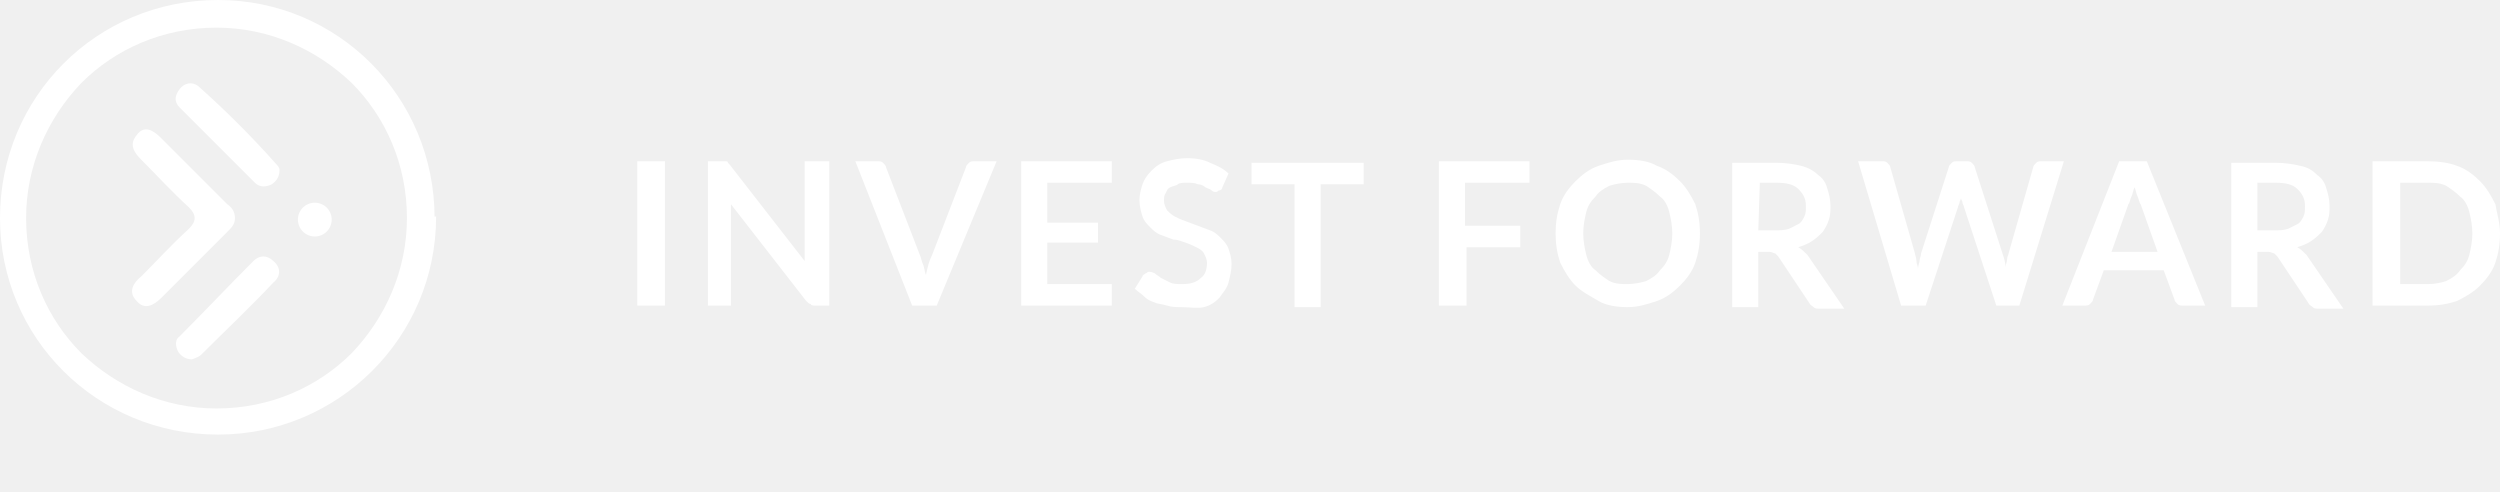
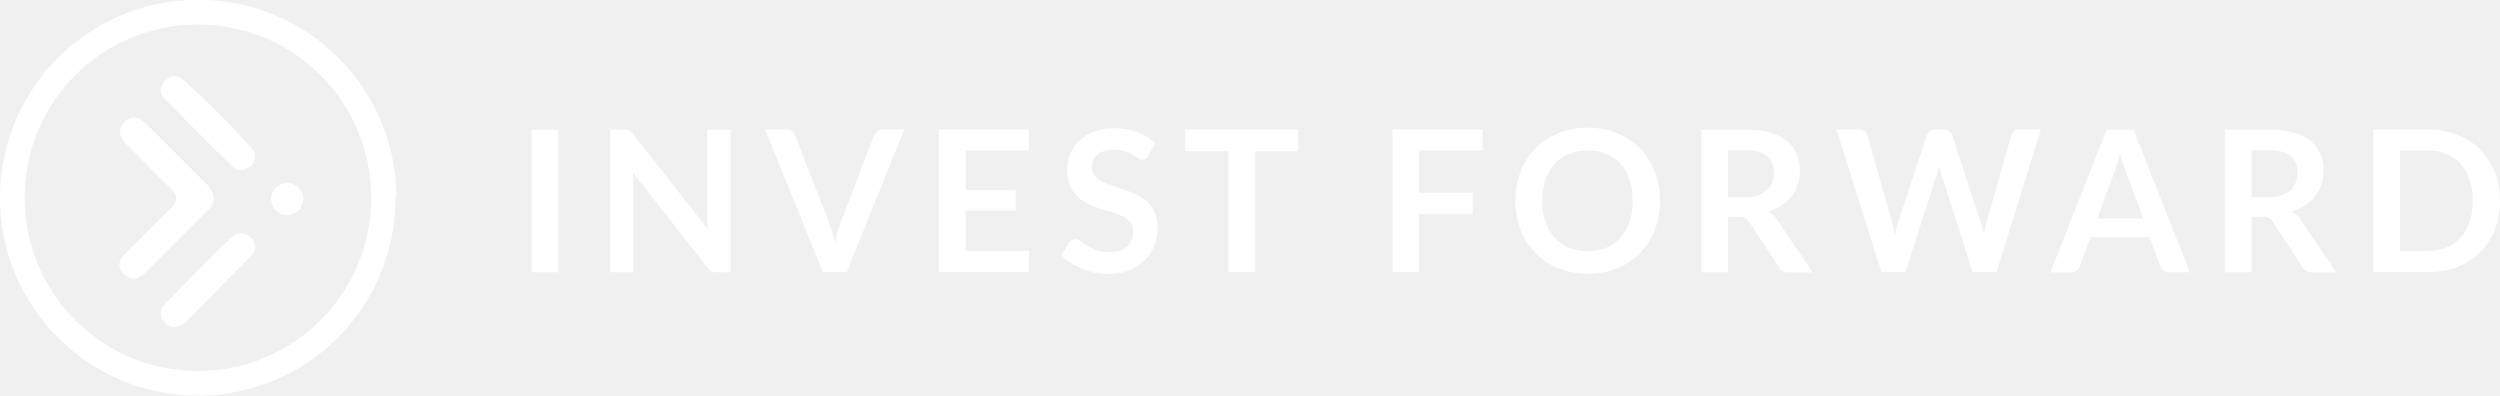
- <svg xmlns="http://www.w3.org/2000/svg" version="1.1" id="Layer_1" x="0px" y="0px" viewBox="-224 381 162.8 32" enable-background="new -224 381 162.8 32" xml:space="preserve">
+ <svg xmlns="http://www.w3.org/2000/svg" version="1.1" id="Layer_1" x="0px" y="0px" viewBox="0 296.4 1307.4 206.9" enable-background="new 0 296.4 1307.4 206.9" xml:space="preserve">
  <g>
-     <g>
-       <path fill="#FFFFFF" d="M-180.7,400.9h-1.8v-9.4h1.8V400.9z" />
-       <path fill="#FFFFFF" d="M-176.8,391.5c0.1,0,0.1,0,0.1,0s0.1,0,0.1,0.1l0.1,0.1l4.9,6.3c0-0.2,0-0.3,0-0.4s0-0.3,0-0.4v-5.7h1.6    v9.4h-0.9c-0.1,0-0.3,0-0.3-0.1c-0.1,0-0.2-0.1-0.3-0.2l-4.9-6.3c0,0.1,0,0.3,0,0.4c0,0.1,0,0.3,0,0.4v5.8h-1.5v-9.4h0.9    C-176.9,391.5-176.8,391.5-176.8,391.5z" />
-       <path fill="#FFFFFF" d="M-168.3,391.5h1.4c0.2,0,0.3,0,0.4,0.1s0.2,0.2,0.2,0.3l2.2,5.7c0.1,0.2,0.1,0.4,0.2,0.6    c0.1,0.2,0.1,0.5,0.2,0.7c0.1-0.5,0.2-0.9,0.4-1.3l2.2-5.7c0-0.1,0.1-0.2,0.2-0.3s0.2-0.1,0.4-0.1h1.4l-3.9,9.4h-1.6L-168.3,391.5    z" />
-       <path fill="#FFFFFF" d="M-151.6,391.5v1.4h-4.2v2.6h3.3v1.3h-3.3v2.7h4.2v1.4h-5.9v-9.4H-151.6z" />
-       <path fill="#FFFFFF" d="M-144.4,393.2c0,0.1-0.1,0.2-0.2,0.2c-0.1,0-0.1,0.1-0.2,0.1c-0.1,0-0.2,0-0.3-0.1    c-0.1-0.1-0.2-0.1-0.4-0.2c-0.1-0.1-0.3-0.2-0.5-0.2c-0.2-0.1-0.4-0.1-0.7-0.1c-0.2,0-0.5,0-0.6,0.1c-0.1,0.1-0.3,0.1-0.5,0.2    c-0.2,0.1-0.2,0.2-0.3,0.4c-0.1,0.1-0.1,0.3-0.1,0.5c0,0.2,0.1,0.4,0.2,0.6c0.1,0.1,0.3,0.3,0.5,0.4s0.4,0.2,0.7,0.3    s0.5,0.2,0.8,0.3c0.3,0.1,0.5,0.2,0.8,0.3s0.5,0.3,0.7,0.5s0.4,0.4,0.5,0.7c0.1,0.3,0.2,0.6,0.2,1c0,0.4-0.1,0.8-0.2,1.2    s-0.4,0.7-0.6,1c-0.3,0.3-0.6,0.5-1,0.6c-0.4,0.1-1,0-1.5,0c-0.3,0-0.6,0-0.9-0.1s-0.6-0.1-0.8-0.2c-0.3-0.1-0.5-0.2-0.7-0.4    c-0.2-0.2-0.4-0.3-0.6-0.5l0.5-0.8c0-0.1,0.1-0.1,0.2-0.2c0.1,0,0.1-0.1,0.2-0.1c0.1,0,0.2,0,0.4,0.1c0.1,0.1,0.3,0.2,0.4,0.3    c0.2,0.1,0.4,0.2,0.6,0.3s0.5,0.1,0.8,0.1c0.5,0,0.9-0.1,1.2-0.4c0.3-0.2,0.4-0.6,0.4-1c0-0.2-0.1-0.4-0.2-0.6    c-0.1-0.2-0.3-0.3-0.5-0.4c-0.2-0.1-0.4-0.2-0.7-0.3c-0.3-0.1-0.5-0.2-0.8-0.2c-0.3-0.1-0.5-0.2-0.8-0.3c-0.3-0.1-0.5-0.3-0.7-0.5    c-0.2-0.2-0.4-0.4-0.5-0.7c-0.1-0.3-0.2-0.7-0.2-1.1c0-0.3,0.1-0.7,0.2-1c0.1-0.3,0.3-0.6,0.6-0.9c0.3-0.3,0.6-0.5,1-0.6    s0.8-0.2,1.3-0.2c0.6,0,1.1,0.1,1.5,0.3c0.5,0.2,0.9,0.4,1.2,0.7L-144.4,393.2z" />
-       <path fill="#FFFFFF" d="M-135.2,391.5v1.5h-2.8v8h-1.7v-8h-2.8v-1.4h7.3V391.5z" />
-       <path fill="#FFFFFF" d="M-124.4,391.5v1.4h-4.2v2.8h3.6v1.4h-3.5v3.8h-1.8v-9.4H-124.4z" />
-       <path fill="#FFFFFF" d="M-113.3,396.2c0,0.7-0.1,1.3-0.3,1.9c-0.2,0.6-0.6,1.1-1,1.5s-0.9,0.8-1.5,1c-0.6,0.2-1.2,0.4-1.9,0.4    s-1.4-0.1-1.9-0.4c-0.5-0.3-1.1-0.6-1.5-1s-0.7-0.9-1-1.5c-0.2-0.6-0.3-1.2-0.3-1.9c0-0.7,0.1-1.3,0.3-1.9c0.2-0.6,0.6-1.1,1-1.5    c0.4-0.4,0.9-0.8,1.5-1c0.6-0.2,1.2-0.4,1.9-0.4s1.4,0.1,1.9,0.4c0.6,0.2,1.1,0.6,1.5,1c0.4,0.4,0.7,0.9,1,1.5    C-113.4,394.9-113.3,395.5-113.3,396.2z M-115.1,396.2c0-0.5-0.1-1-0.2-1.4c-0.1-0.4-0.3-0.8-0.6-1c-0.3-0.3-0.6-0.5-0.9-0.7    c-0.4-0.2-0.8-0.2-1.2-0.2s-0.9,0.1-1.2,0.2c-0.4,0.2-0.7,0.4-0.9,0.7c-0.3,0.3-0.5,0.6-0.6,1c-0.1,0.4-0.2,0.9-0.2,1.4    s0.1,1,0.2,1.4s0.3,0.8,0.6,1c0.3,0.3,0.6,0.5,0.9,0.7c0.4,0.2,0.8,0.2,1.2,0.2s0.9-0.1,1.2-0.2c0.4-0.2,0.7-0.4,0.9-0.7    c0.3-0.3,0.5-0.6,0.6-1S-115.1,396.7-115.1,396.2z" />
-       <path fill="#FFFFFF" d="M-109.5,397.3v3.7h-1.7v-9.4h2.9c0.6,0,1.2,0.1,1.6,0.2c0.4,0.1,0.8,0.3,1.1,0.6c0.3,0.2,0.5,0.5,0.6,0.9    c0.1,0.3,0.2,0.7,0.2,1.1c0,0.3,0,0.6-0.1,0.9c-0.1,0.3-0.2,0.5-0.4,0.8c-0.2,0.2-0.4,0.4-0.7,0.6c-0.3,0.2-0.6,0.3-0.9,0.4    c0.2,0.1,0.4,0.3,0.6,0.5l2.4,3.5h-1.6c-0.2,0-0.3,0-0.4-0.1s-0.2-0.1-0.3-0.3l-2-3c-0.1-0.1-0.2-0.2-0.2-0.2    c-0.1,0-0.2-0.1-0.4-0.1h-0.7V397.3z M-109.5,396h1.1c0.3,0,0.6,0,0.9-0.1c0.2-0.1,0.4-0.2,0.6-0.3s0.3-0.3,0.4-0.5    c0.1-0.2,0.1-0.4,0.1-0.7c0-0.5-0.2-0.8-0.5-1.1c-0.3-0.3-0.8-0.4-1.4-0.4h-1.1L-109.5,396L-109.5,396z" />
-       <path fill="#FFFFFF" d="M-103,391.5h1.5c0.2,0,0.3,0,0.4,0.1s0.2,0.2,0.2,0.3l1.6,5.6c0,0.1,0.1,0.3,0.1,0.5s0.1,0.3,0.1,0.5    c0-0.2,0.1-0.4,0.1-0.5c0-0.2,0.1-0.3,0.1-0.5l1.8-5.6c0-0.1,0.1-0.2,0.2-0.3s0.2-0.1,0.4-0.1h0.5c0.2,0,0.3,0,0.4,0.1    s0.2,0.2,0.2,0.3l1.8,5.6c0.1,0.3,0.2,0.6,0.2,0.9c0-0.2,0.1-0.3,0.1-0.5c0-0.2,0.1-0.3,0.1-0.4l1.6-5.6c0-0.1,0.1-0.2,0.2-0.3    c0.1-0.1,0.2-0.1,0.4-0.1h1.4l-2.9,9.4H-94l-2.1-6.4c0-0.1-0.1-0.2-0.1-0.3c0-0.1-0.1-0.2-0.1-0.3c0,0.1-0.1,0.2-0.1,0.3    c0,0.1-0.1,0.2-0.1,0.3l-2.1,6.4h-1.6L-103,391.5z" />
-       <path fill="#FFFFFF" d="M-80.4,400.9h-1.4c-0.2,0-0.3,0-0.4-0.1c-0.1-0.1-0.2-0.2-0.2-0.3l-0.7-1.9H-87l-0.7,1.9    c0,0.1-0.1,0.2-0.2,0.3c-0.1,0.1-0.2,0.1-0.4,0.1h-1.4l3.7-9.4h1.8L-80.4,400.9z M-86.5,397.4h3l-1.1-3.1    c-0.1-0.1-0.1-0.3-0.2-0.5c-0.1-0.2-0.1-0.4-0.2-0.6c-0.1,0.2-0.1,0.4-0.2,0.6c-0.1,0.2-0.1,0.4-0.2,0.5L-86.5,397.4z" />
-       <path fill="#FFFFFF" d="M-77,397.3v3.7h-1.7v-9.4h2.9c0.6,0,1.2,0.1,1.6,0.2c0.5,0.1,0.8,0.3,1.1,0.6c0.3,0.2,0.5,0.5,0.6,0.9    c0.1,0.3,0.2,0.7,0.2,1.1c0,0.3,0,0.6-0.1,0.9c-0.1,0.3-0.2,0.5-0.4,0.8c-0.2,0.2-0.4,0.4-0.7,0.6c-0.3,0.2-0.6,0.3-0.9,0.4    c0.2,0.1,0.4,0.3,0.6,0.5l2.4,3.5H-73c-0.2,0-0.3,0-0.4-0.1c-0.1-0.1-0.2-0.1-0.3-0.3l-2-3c-0.1-0.1-0.2-0.2-0.2-0.2    c-0.1,0-0.2-0.1-0.4-0.1H-77V397.3z M-77,396h1.1c0.3,0,0.6,0,0.9-0.1c0.2-0.1,0.4-0.2,0.6-0.3c0.2-0.1,0.3-0.3,0.4-0.5    c0.1-0.2,0.1-0.4,0.1-0.7c0-0.5-0.2-0.8-0.5-1.1c-0.3-0.3-0.8-0.4-1.4-0.4H-77V396z" />
-       <path fill="#FFFFFF" d="M-61.2,396.2c0,0.7-0.1,1.3-0.3,1.9s-0.6,1.1-1,1.5s-0.9,0.7-1.5,1c-0.6,0.2-1.2,0.3-1.9,0.3h-3.6v-9.4    h3.6c0.7,0,1.4,0.1,1.9,0.3c0.6,0.2,1.1,0.6,1.5,1c0.4,0.4,0.7,0.9,1,1.5C-61.4,394.9-61.2,395.5-61.2,396.2z M-63,396.2    c0-0.5-0.1-1-0.2-1.4c-0.1-0.4-0.3-0.8-0.6-1c-0.3-0.3-0.6-0.5-0.9-0.7c-0.4-0.2-0.8-0.2-1.2-0.2h-1.8v6.6h1.8    c0.5,0,0.9-0.1,1.2-0.2c0.4-0.2,0.7-0.4,0.9-0.7c0.3-0.3,0.5-0.6,0.6-1C-63.1,397.2-63,396.7-63,396.2z" />
-     </g>
-     <g>
-       <path fill="#FFFFFF" d="M-208.7,395.2c0,0.4-0.2,0.6-0.5,0.9c-1.4,1.4-2.9,2.9-4.3,4.3c-0.5,0.5-1.1,0.8-1.6,0.2    c-0.6-0.6-0.2-1.2,0.3-1.6c1-1,2-2.1,3.1-3.1c0.5-0.5,0.5-0.9,0-1.4c-1.1-1-2.1-2.1-3.1-3.1c-0.5-0.5-0.8-1-0.3-1.6    c0.5-0.7,1.1-0.3,1.6,0.2c1.4,1.4,2.9,2.9,4.3,4.3C-208.9,394.5-208.7,394.8-208.7,395.2z" />
-       <path fill="#FFFFFF" d="M-205.8,392.1c0,0.4-0.2,0.7-0.5,0.9c-0.4,0.2-0.8,0.2-1.1-0.1c-1.6-1.6-3.2-3.2-4.9-4.9    c-0.4-0.4-0.3-0.8,0-1.2c0.3-0.4,0.8-0.5,1.2-0.2c1.8,1.6,3.5,3.3,5.1,5.1C-205.8,391.9-205.8,392-205.8,392.1z" />
-       <path fill="#FFFFFF" d="M-211.5,404.4c-0.4,0-0.7-0.2-0.9-0.5c-0.2-0.4-0.2-0.8,0.1-1c1.6-1.6,3.2-3.3,4.8-4.9    c0.4-0.4,0.9-0.4,1.3,0c0.5,0.4,0.5,1,0,1.4c-1.5,1.6-3.1,3.1-4.7,4.7C-211,404.2-211.2,404.3-211.5,404.4z" />
-       <circle fill="#FFFFFF" cx="-203.5" cy="395.3" r="1.1" />
-       <path fill="#FFFFFF" d="M-196.6,395.2h-0.9c0,3.4-1.4,6.5-3.6,8.8c-2.2,2.2-5.3,3.6-8.8,3.6c-3.4,0-6.5-1.4-8.8-3.6    c-2.2-2.2-3.6-5.3-3.6-8.8c0-3.4,1.4-6.5,3.6-8.8c2.2-2.2,5.3-3.6,8.8-3.6c3.4,0,6.5,1.4,8.8,3.6c2.2,2.2,3.6,5.3,3.6,8.8H-196.6    h0.9c0-7.9-6.3-14.2-14.1-14.2c-7.9,0-14.2,6.3-14.2,14.2c0,7.8,6.3,14.1,14.2,14.1c7.8,0,14.2-6.3,14.2-14.2h-1V395.2z" />
-     </g>
+     <path fill="#FFFFFF" d="M111.8,400.5c0,2.8-1.7,4.5-3.5,6.3c-10.5,10.5-20.9,20.9-31.4,31.4c-3.8,3.8-7.7,5.9-12.2,1.4   c-4.5-4.5-1.7-8.4,2.1-11.8c7.7-7.7,15-15.3,22.6-22.6c3.8-3.8,3.8-6.3,0-10.1c-7.7-7.3-15-15-22.6-22.6c-3.5-3.5-6.3-7.7-1.7-12.2   c4.2-4.5,8.4-2.1,12.2,1.7c10.5,10.5,20.9,20.9,31.4,31.4C110.1,395.3,111.8,397.4,111.8,400.5z" />
+     <path fill="#FFFFFF" d="M133.4,377.5c0,3.1-1,5.2-3.5,6.6c-2.8,1.7-5.9,1.7-8.4-0.7c-12.2-11.8-24-23.7-35.9-35.9   c-2.4-2.4-2.1-5.9,0.7-8.7c2.4-2.8,5.9-3.8,8.7-1.4c13.2,11.8,25.8,24.4,37.6,37.6C133.1,375.8,133.4,377.2,133.4,377.5z" />
+     <path fill="#FFFFFF" d="M91.6,467.4c-3.1,0-5.2-1.4-6.6-3.8c-1.4-2.8-1-5.6,0.7-7.7c11.8-11.8,23.3-23.7,35.5-35.5   c2.8-2.8,6.6-2.8,9.8,0c3.1,3.1,3.5,7,0,10.1c-11.5,11.5-22.6,23-34.1,34.5C95.5,466.4,93.7,467.1,91.6,467.4z" />
+     <circle fill="#FFFFFF" cx="150.2" cy="400.5" r="8.4" />
+     <path fill="#FFFFFF" d="M200.7,399.8h-6.6c0,25.1-10.1,47.7-26.5,64.1s-39,26.5-64.1,26.5s-47.7-10.1-64.1-26.5   c-16.4-16.4-26.5-39-26.5-64.1s10.1-47.7,26.5-64.1c16.4-16.4,39-26.5,64.1-26.5s47.7,10.1,64.1,26.5c16.4,16.4,26.5,39,26.5,64.1   H200.7h6.6c0-57.1-46.3-103.5-103.8-103.5C46.3,296.4,0,342.7,0,399.8s46.3,103.5,103.5,103.5S206.9,457,206.9,399.8H200.7z" />
+   </g>
+   <g>
+     <path fill="#FFFFFF" d="M292,438.8H278v-74.6H292V438.8z" />
+     <path fill="#FFFFFF" d="M327.9,364.2c0.4,0.1,0.8,0.2,1.1,0.3c0.3,0.2,0.6,0.4,1,0.7c0.3,0.3,0.7,0.7,1,1.2l39.2,49.9   c-0.1-1.2-0.2-2.4-0.3-3.5c-0.1-1.2-0.1-2.2-0.1-3.2v-45.4H382v74.6h-7.2c-1.1,0-2-0.2-2.7-0.5c-0.7-0.3-1.4-1-2.1-1.9l-39-49.7   c0.1,1.1,0.2,2.2,0.2,3.3c0.1,1.1,0.1,2.1,0.1,3v45.8h-12.2v-74.6h7.3C327,364.1,327.5,364.1,327.9,364.2z" />
+     <path fill="#FFFFFF" d="M400.1,364.1h11.2c1.2,0,2.2,0.3,2.9,0.9c0.8,0.6,1.3,1.3,1.7,2.3l17.6,45.5c0.6,1.5,1.1,3.1,1.7,4.9   c0.5,1.8,1,3.6,1.5,5.6c0.8-4,1.8-7.5,2.9-10.5l17.5-45.5c0.3-0.8,0.9-1.5,1.7-2.2c0.8-0.7,1.8-1,2.9-1h11.2l-30.1,74.6h-12.5   L400.1,364.1z" />
+     <path fill="#FFFFFF" d="M538.1,364.1v11H505v20.7h26.1v10.7H505v21.1h33.1v11.1h-47.1v-74.6H538.1z" />
+     <path fill="#FFFFFF" d="M600.5,377.7c-0.4,0.8-0.8,1.3-1.3,1.6c-0.5,0.3-1.1,0.5-1.8,0.5c-0.7,0-1.5-0.3-2.3-0.8   c-0.9-0.5-1.9-1.1-3-1.8c-1.2-0.7-2.5-1.2-4.1-1.8c-1.6-0.5-3.4-0.8-5.5-0.8c-1.9,0-3.6,0.2-5,0.7c-1.4,0.5-2.6,1.1-3.6,1.9   c-1,0.8-1.7,1.8-2.2,3c-0.5,1.2-0.7,2.4-0.7,3.8c0,1.8,0.5,3.2,1.5,4.4c1,1.2,2.3,2.2,3.9,3c1.6,0.8,3.5,1.6,5.5,2.2   c2.1,0.7,4.2,1.4,6.3,2.1c2.2,0.7,4.3,1.6,6.3,2.6c2.1,1,3.9,2.2,5.5,3.7c1.6,1.5,2.9,3.3,3.9,5.5c1,2.2,1.5,4.8,1.5,7.9   c0,3.4-0.6,6.5-1.7,9.5c-1.2,2.9-2.8,5.5-5.1,7.7s-4.9,3.9-8.1,5.2c-3.2,1.3-6.9,1.9-11,1.9c-2.4,0-4.7-0.2-7-0.7   c-2.3-0.5-4.5-1.1-6.6-2c-2.1-0.9-4.1-1.9-5.9-3.1c-1.8-1.2-3.5-2.5-4.9-4l4-6.7c0.4-0.5,0.8-0.9,1.4-1.2c0.5-0.3,1.1-0.5,1.8-0.5   c0.9,0,1.8,0.4,2.8,1.1c1,0.7,2.2,1.5,3.5,2.3c1.4,0.9,3,1.6,4.8,2.3c1.8,0.7,4.1,1.1,6.6,1.1c4,0,7-0.9,9.2-2.8   c2.2-1.9,3.3-4.6,3.3-8.1c0-2-0.5-3.6-1.5-4.8c-1-1.2-2.3-2.3-3.9-3.1c-1.6-0.8-3.5-1.6-5.5-2.1s-4.2-1.2-6.3-1.9   c-2.1-0.7-4.2-1.5-6.3-2.5c-2.1-1-3.9-2.2-5.5-3.8c-1.6-1.5-2.9-3.5-3.9-5.8c-1-2.3-1.5-5.2-1.5-8.6c0-2.7,0.5-5.4,1.6-7.9   s2.7-4.9,4.7-6.9c2.1-2,4.6-3.6,7.7-4.8c3-1.2,6.5-1.8,10.4-1.8c4.4,0,8.5,0.7,12.2,2.1c3.7,1.4,6.9,3.3,9.5,5.8L600.5,377.7z" />
+     <path fill="#FFFFFF" d="M678.8,364.1v11.4h-22.5v63.2h-13.9v-63.2h-22.6v-11.4H678.8z" />
+     <path fill="#FFFFFF" d="M775.3,364.1v11h-33.1v22.1h27.9v11.1h-27.9v30.4h-14v-74.6H775.3z" />
+     <path fill="#FFFFFF" d="M868.1,401.4c0,5.5-0.9,10.5-2.7,15.2c-1.8,4.7-4.4,8.7-7.7,12.1c-3.3,3.4-7.3,6.1-11.9,8   s-9.8,2.9-15.4,2.9s-10.8-1-15.5-2.9s-8.7-4.6-12-8c-3.3-3.4-5.9-7.4-7.7-12.1c-1.8-4.7-2.7-9.7-2.7-15.2c0-5.5,0.9-10.5,2.7-15.2   c1.8-4.7,4.4-8.7,7.7-12.1c3.3-3.4,7.3-6.1,12-8c4.7-1.9,9.8-2.9,15.5-2.9s10.8,1,15.4,2.9c4.6,1.9,8.6,4.6,11.9,8   c3.3,3.4,5.9,7.4,7.7,12.1C867.2,390.9,868.1,396,868.1,401.4z M853.8,401.4c0-4.1-0.5-7.8-1.6-11s-2.6-6-4.7-8.3   c-2-2.3-4.5-4-7.4-5.2c-2.9-1.2-6.2-1.8-9.8-1.8s-6.9,0.6-9.9,1.8c-2.9,1.2-5.4,2.9-7.5,5.2c-2,2.3-3.6,5-4.7,8.3   c-1.1,3.3-1.7,6.9-1.7,11c0,4.1,0.6,7.8,1.7,11c1.1,3.3,2.7,6,4.7,8.3c2,2.3,4.5,4,7.5,5.2c2.9,1.2,6.2,1.8,9.9,1.8   s6.9-0.6,9.8-1.8c2.9-1.2,5.4-2.9,7.4-5.2c2-2.3,3.6-5,4.7-8.3S853.8,405.5,853.8,401.4z" />
+     <path fill="#FFFFFF" d="M903.7,409.6v29.2h-13.9v-74.6h22.8c5.1,0,9.5,0.5,13.1,1.6c3.6,1.1,6.6,2.5,8.9,4.4c2.3,1.9,4,4.2,5.1,6.8   c1.1,2.6,1.6,5.5,1.6,8.7c0,2.5-0.4,4.9-1.1,7.1c-0.7,2.2-1.8,4.3-3.2,6.1c-1.4,1.8-3.1,3.4-5.2,4.8c-2,1.4-4.4,2.5-7,3.3   c1.8,1,3.3,2.4,4.5,4.3l18.7,27.6h-12.5c-1.2,0-2.2-0.2-3.1-0.7c-0.8-0.5-1.6-1.2-2.1-2.1l-15.7-23.9c-0.6-0.9-1.2-1.5-1.9-1.9   s-1.7-0.6-3.1-0.6H903.7z M903.7,399.6h8.7c2.6,0,4.9-0.3,6.8-1c1.9-0.7,3.5-1.6,4.8-2.7c1.3-1.2,2.2-2.5,2.8-4.1   c0.6-1.6,0.9-3.3,0.9-5.2c0-3.8-1.2-6.7-3.7-8.7c-2.5-2-6.3-3-11.4-3h-8.9V399.6z" />
+     <path fill="#FFFFFF" d="M960.4,364.1H972c1.2,0,2.2,0.3,3,0.9s1.4,1.3,1.6,2.3l12.7,44.7c0.3,1.1,0.6,2.3,0.9,3.6   c0.3,1.3,0.5,2.7,0.7,4.1c0.3-1.4,0.6-2.8,0.9-4.1c0.3-1.3,0.7-2.5,1.1-3.6l14.7-44.7c0.3-0.8,0.8-1.5,1.6-2.2c0.8-0.7,1.8-1,3-1   h4.1c1.2,0,2.2,0.3,3,0.9s1.3,1.3,1.7,2.3l14.6,44.7c0.8,2.2,1.4,4.6,2,7.3c0.2-1.3,0.5-2.6,0.7-3.9c0.3-1.2,0.5-2.4,0.8-3.5   l12.7-44.7c0.2-0.9,0.8-1.6,1.6-2.2c0.8-0.6,1.8-0.9,3-0.9h10.9l-23.2,74.6h-12.5l-16.3-51c-0.2-0.7-0.4-1.4-0.6-2.1   c-0.2-0.8-0.4-1.6-0.6-2.4c-0.2,0.9-0.4,1.7-0.6,2.4c-0.2,0.8-0.4,1.5-0.6,2.1l-16.5,51h-12.5L960.4,364.1z" />
+     <path fill="#FFFFFF" d="M1145.2,438.8h-10.7c-1.2,0-2.2-0.3-3-0.9c-0.8-0.6-1.3-1.4-1.7-2.2l-5.6-15.2h-30.9l-5.6,15.2   c-0.3,0.8-0.8,1.5-1.6,2.2c-0.8,0.7-1.8,1-3,1h-10.8l29.3-74.6h14.2L1145.2,438.8z M1096.9,410.6h23.8l-9.1-24.8   c-0.4-1.1-0.9-2.4-1.4-3.9c-0.5-1.5-1-3.1-1.5-4.9c-0.5,1.8-1,3.4-1.4,4.9c-0.5,1.5-0.9,2.8-1.4,4L1096.9,410.6z" />
+     <path fill="#FFFFFF" d="M1177.5,409.6v29.2h-13.9v-74.6h22.8c5.1,0,9.5,0.5,13.1,1.6c3.6,1.1,6.6,2.5,8.9,4.4   c2.3,1.9,4,4.2,5.1,6.8c1.1,2.6,1.6,5.5,1.6,8.7c0,2.5-0.4,4.9-1.1,7.1c-0.7,2.2-1.8,4.3-3.2,6.1c-1.4,1.8-3.1,3.4-5.2,4.8   c-2,1.4-4.4,2.5-7,3.3c1.8,1,3.3,2.4,4.5,4.3l18.7,27.6h-12.5c-1.2,0-2.2-0.2-3.1-0.7c-0.8-0.5-1.6-1.2-2.1-2.1l-15.7-23.9   c-0.6-0.9-1.2-1.5-1.9-1.9s-1.7-0.6-3.1-0.6H1177.5z M1177.5,399.6h8.7c2.6,0,4.9-0.3,6.8-1c1.9-0.7,3.5-1.6,4.8-2.7   c1.3-1.2,2.2-2.5,2.8-4.1c0.6-1.6,0.9-3.3,0.9-5.2c0-3.8-1.2-6.7-3.7-8.7c-2.5-2-6.3-3-11.4-3h-8.9V399.6z" />
+     <path fill="#FFFFFF" d="M1307.4,401.4c0,5.5-0.9,10.5-2.7,15.1c-1.8,4.6-4.4,8.5-7.7,11.8s-7.3,5.9-11.9,7.7   c-4.6,1.8-9.8,2.7-15.4,2.7h-28.5v-74.6h28.5c5.6,0,10.8,0.9,15.4,2.8c4.6,1.8,8.6,4.4,11.9,7.7c3.3,3.3,5.9,7.2,7.7,11.8   C1306.5,390.9,1307.4,396,1307.4,401.4z M1293.2,401.4c0-4.1-0.6-7.8-1.7-11c-1.1-3.3-2.7-6-4.7-8.3c-2-2.3-4.5-4-7.4-5.2   c-2.9-1.2-6.2-1.8-9.8-1.8h-14.5v52.5h14.5c3.6,0,6.9-0.6,9.8-1.8c2.9-1.2,5.4-2.9,7.4-5.2c2-2.3,3.6-5,4.7-8.3   C1292.7,409.2,1293.2,405.5,1293.2,401.4z" />
  </g>
</svg>
